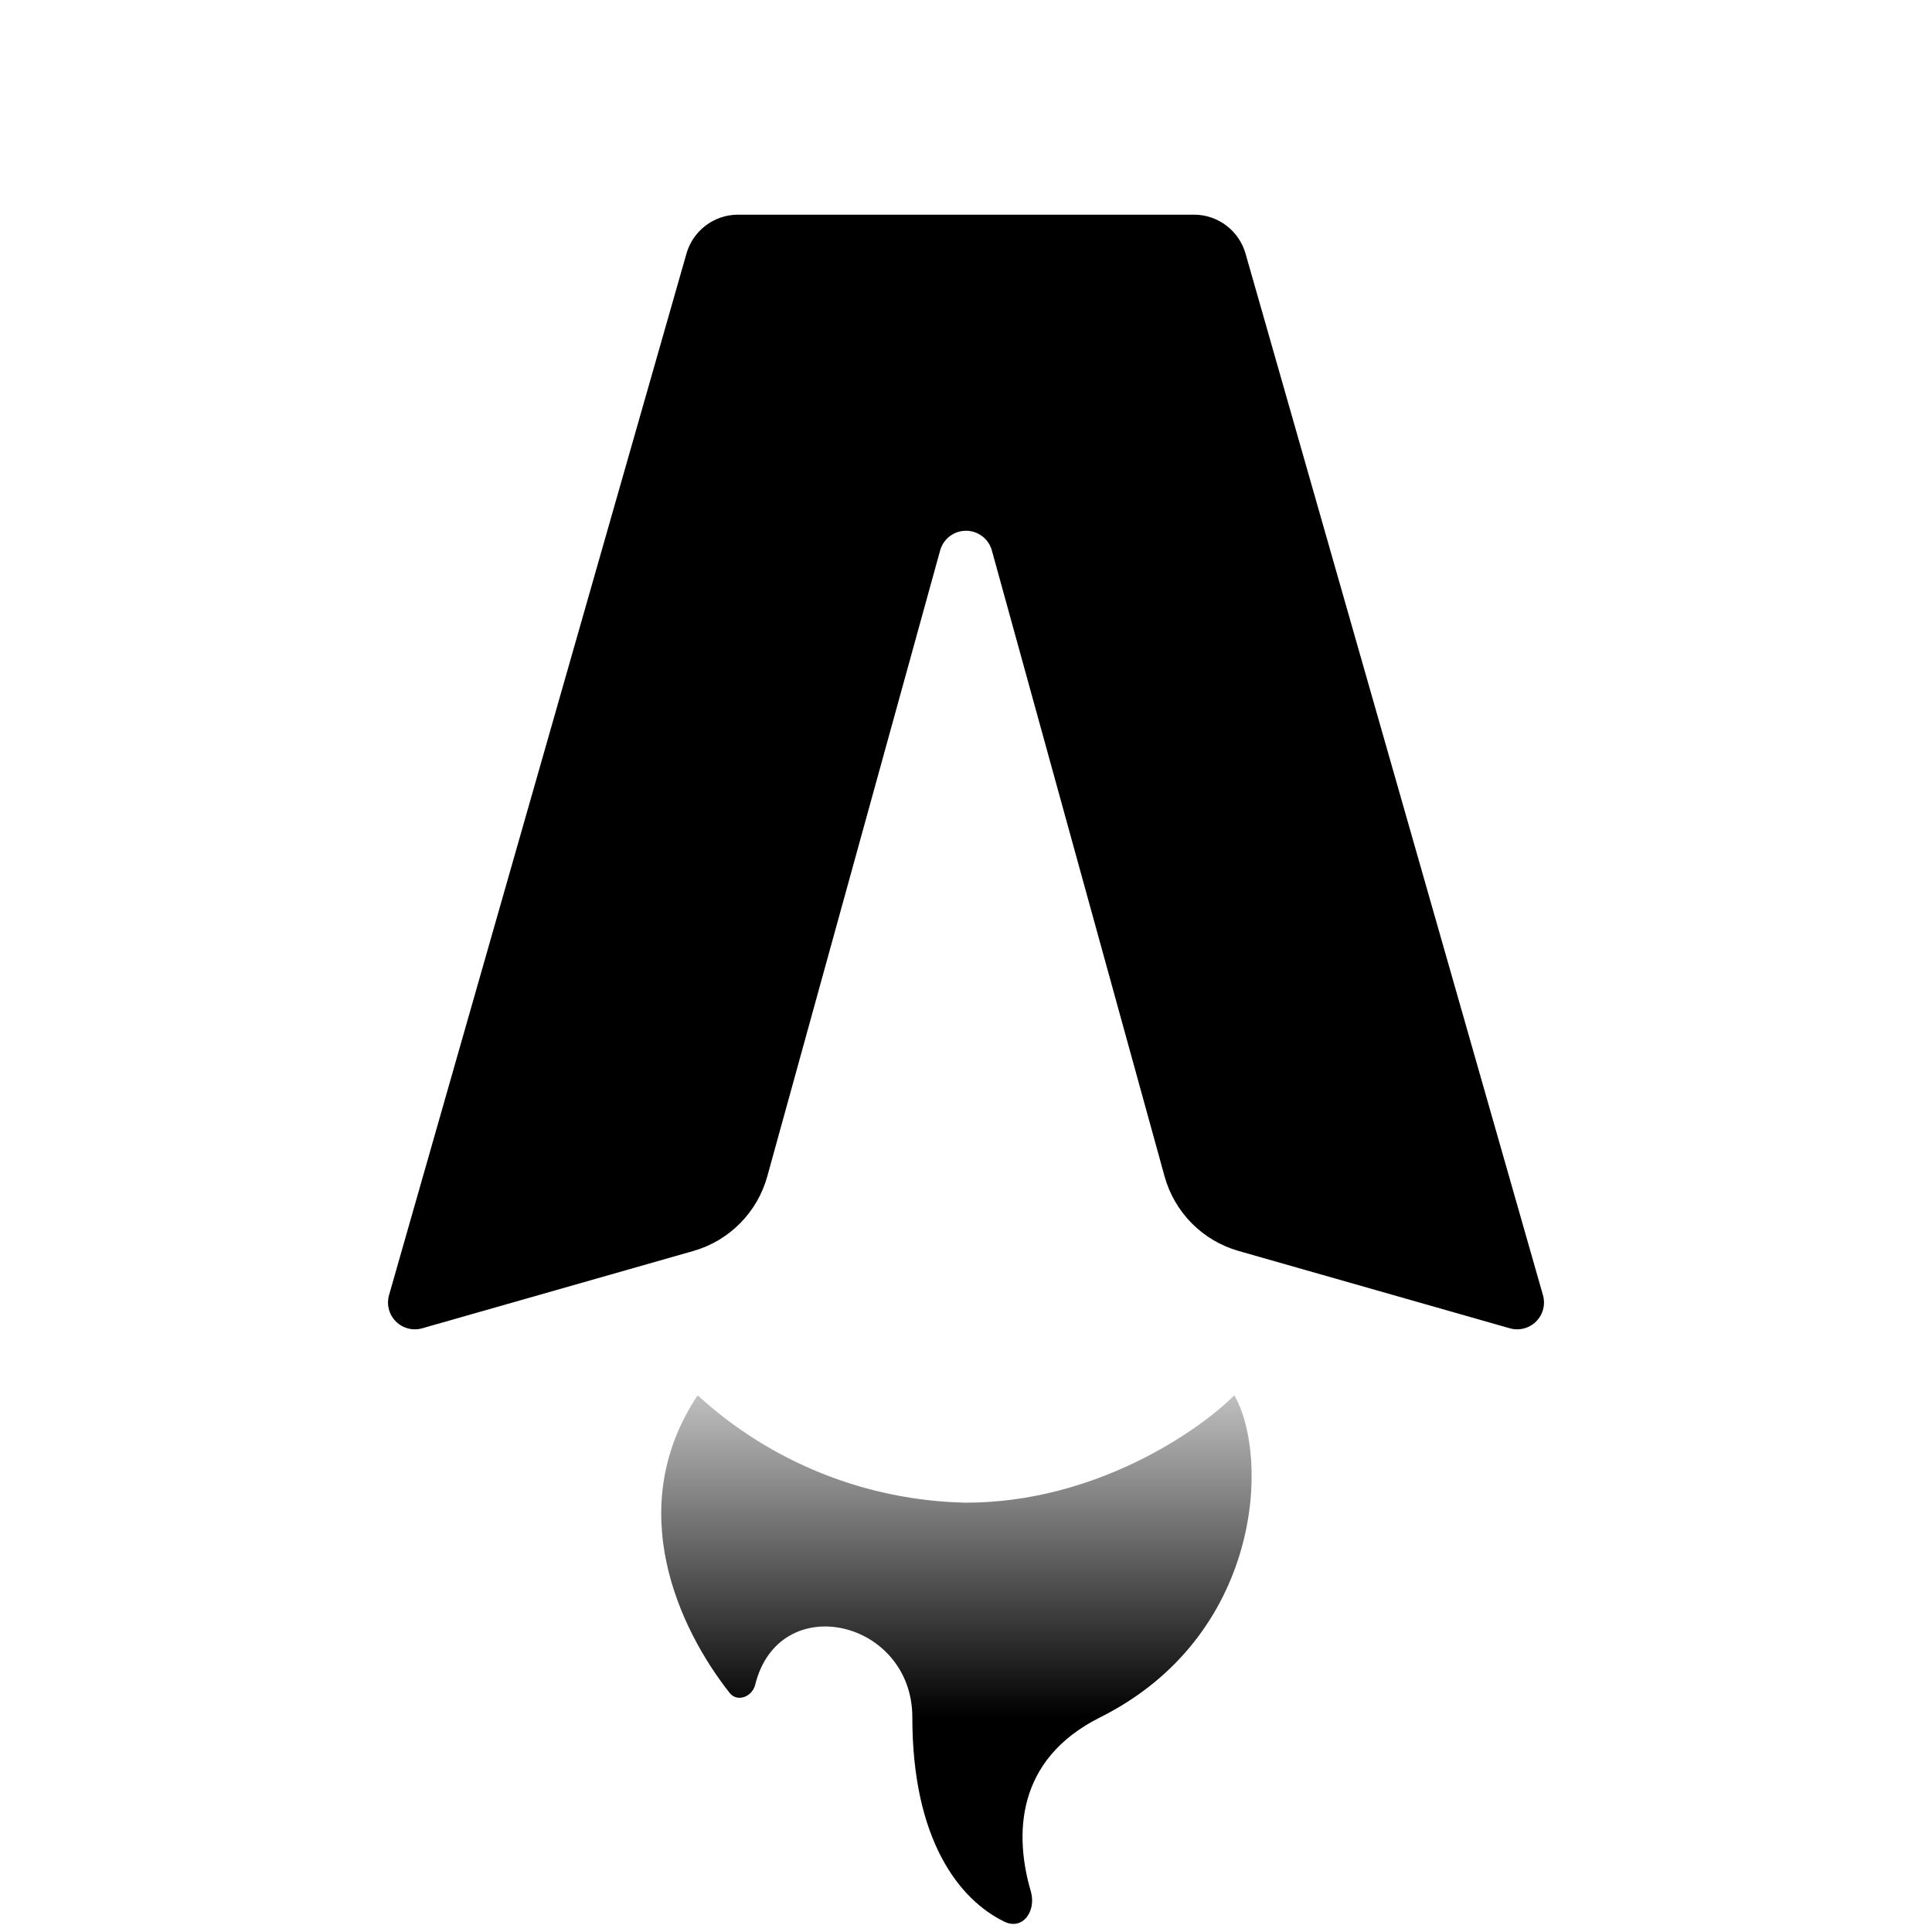
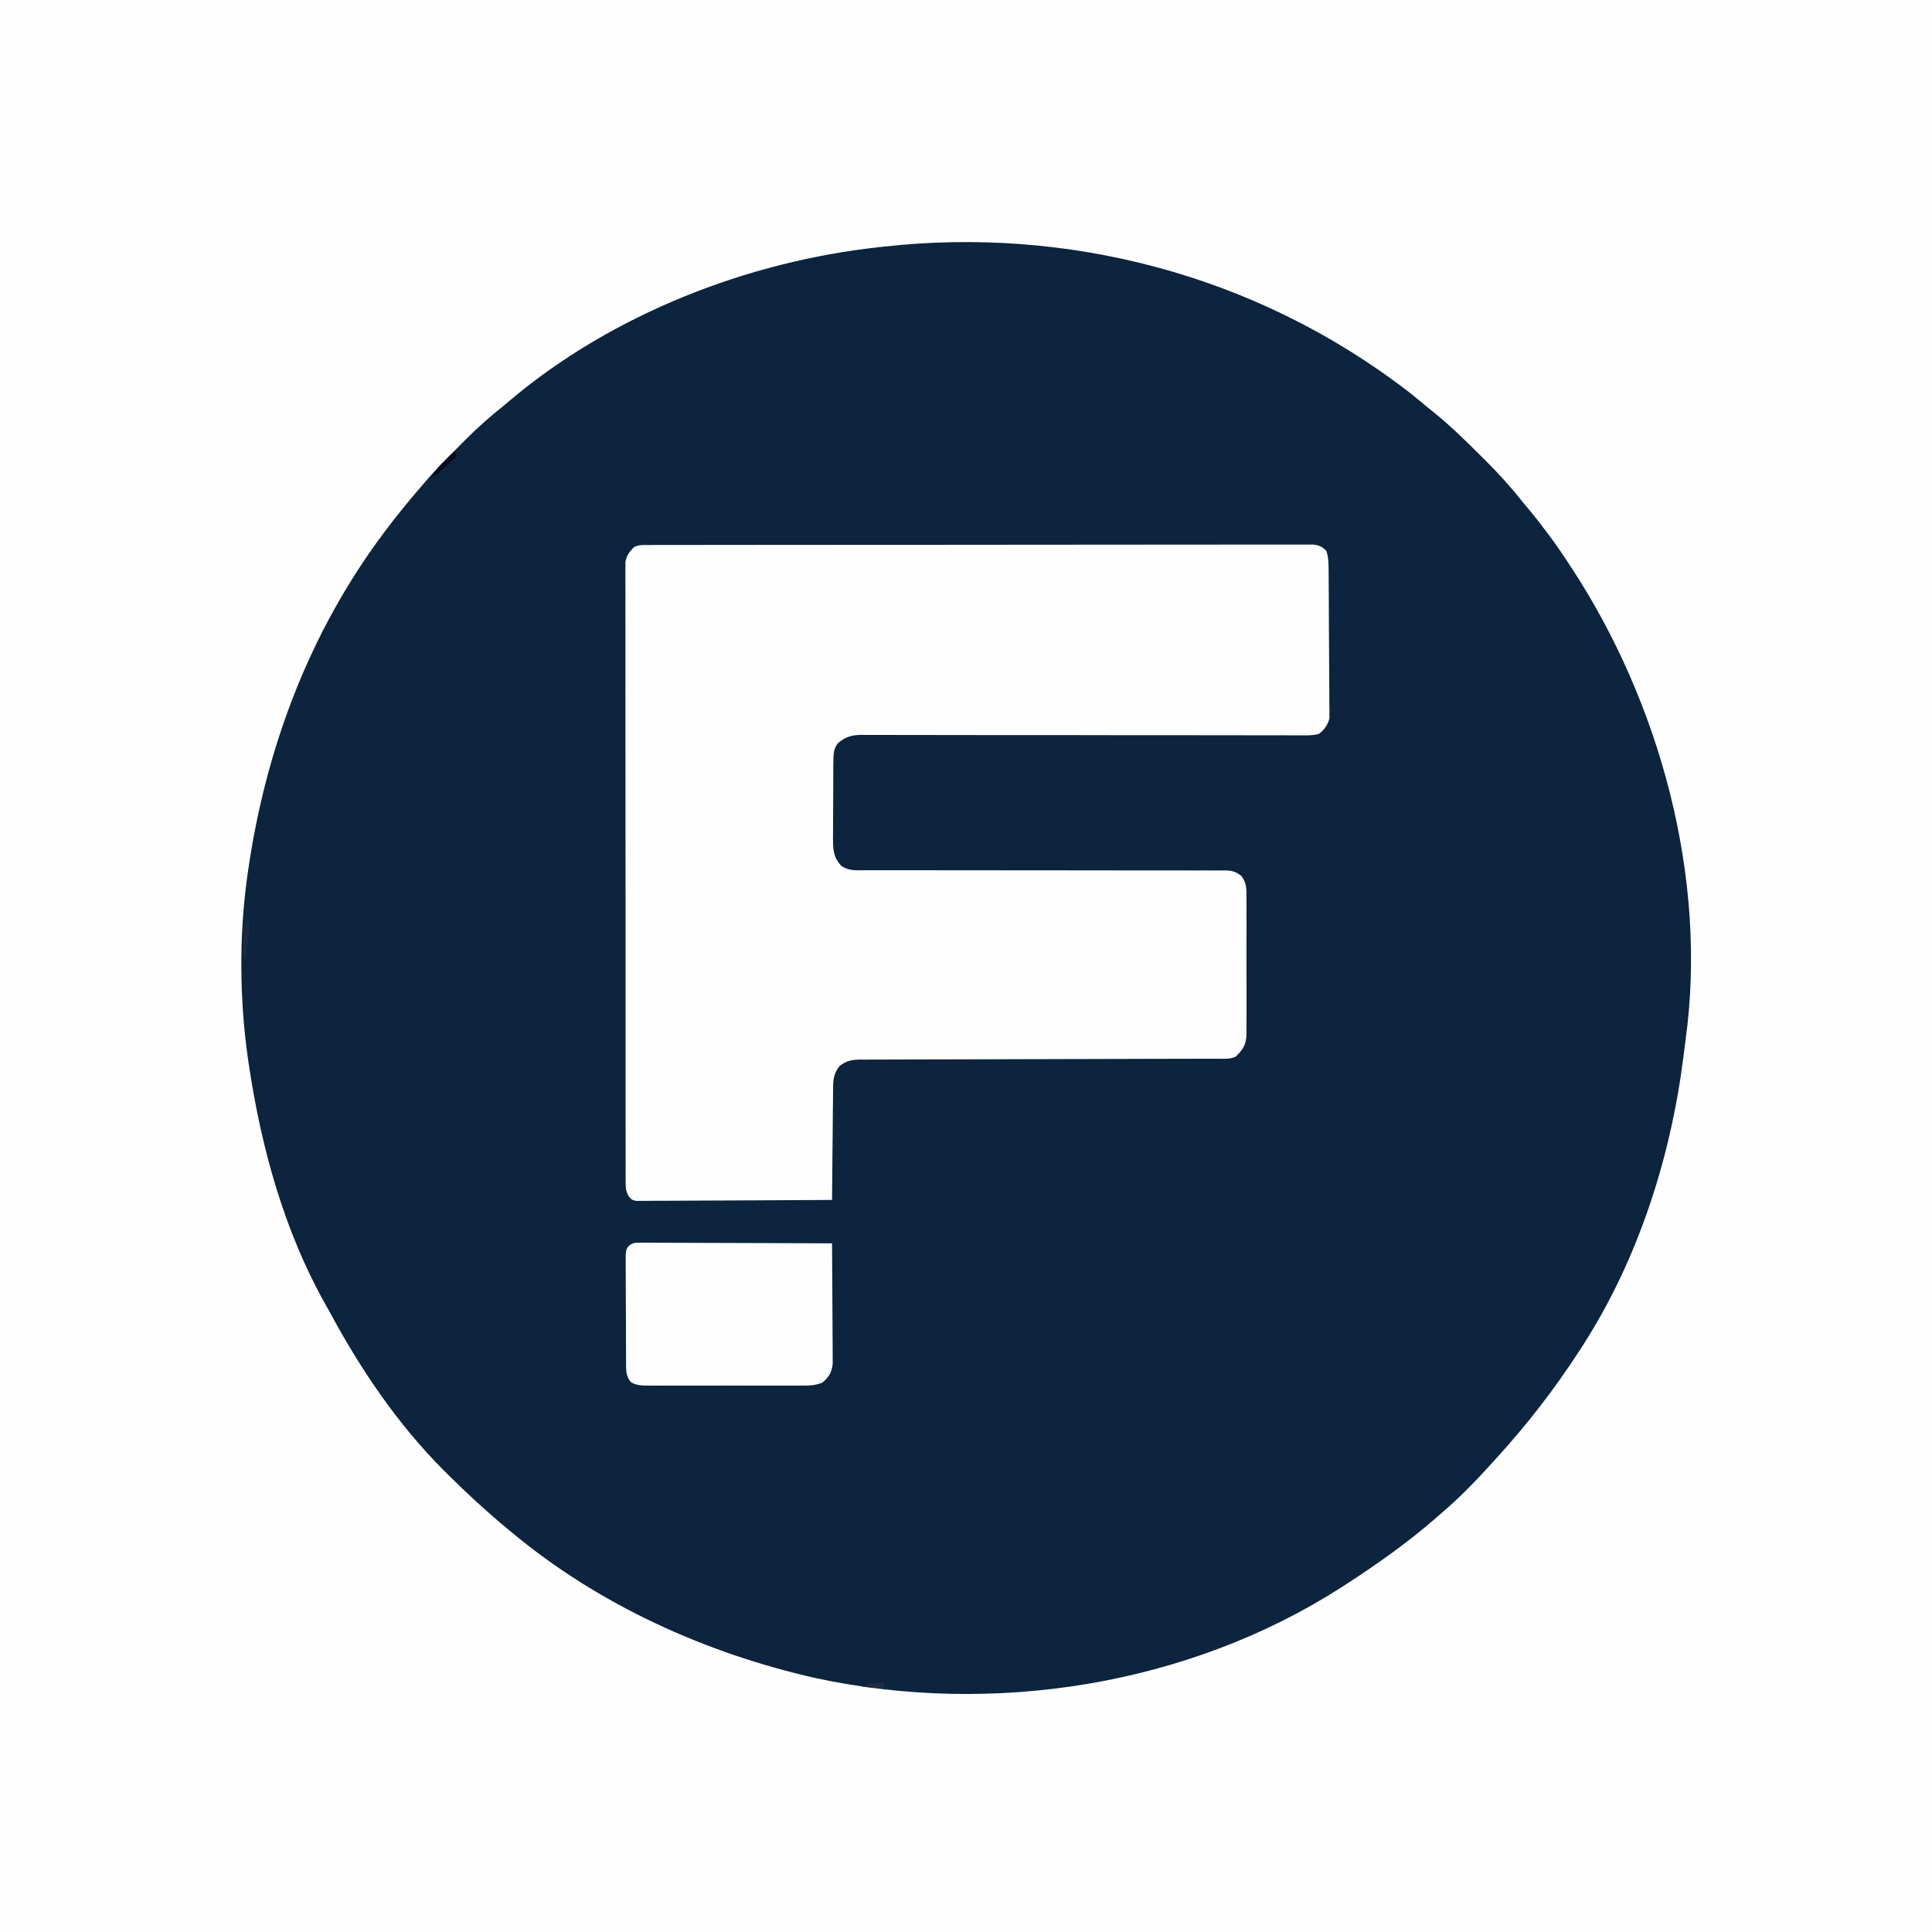
- <svg xmlns="http://www.w3.org/2000/svg" fill="none" viewBox="0 0 36 36">
-   <path fill="#000" d="M22.25 4h-8.5a1 1 0 0 0-.96.73l-5.54 19.4a.5.5 0 0 0 .62.62l5.05-1.44a2 2 0 0 0 1.38-1.4l3.22-11.66a.5.5 0 0 1 .96 0l3.22 11.67a2 2 0 0 0 1.38 1.39l5.05 1.44a.5.5 0 0 0 .62-.62l-5.54-19.4a1 1 0 0 0-.96-.73Z" />
-   <path fill="url(#gradient)" d="M18 28a7.63 7.63 0 0 1-5-2c-1.4 2.1-.35 4.35.6 5.55.14.17.41.07.47-.15.44-1.8 2.93-1.22 2.93.6 0 2.28.87 3.4 1.72 3.81.34.16.59-.2.49-.56-.31-1.05-.29-2.46 1.29-3.25 3-1.5 3.17-4.83 2.5-6-.67.67-2.6 2-5 2Z" />
-   <defs>
-     <linearGradient id="gradient" x1="16" x2="16" y1="32" y2="24" gradientUnits="userSpaceOnUse">
-       <stop stop-color="#000" />
-       <stop offset="1" stop-color="#000" stop-opacity="0" />
-     </linearGradient>
-   </defs>
-   <style>
-     @media (prefers-color-scheme:dark){:root{filter:invert(100%)}}
-   </style>
+ <svg xmlns="http://www.w3.org/2000/svg" style="display:block" viewBox="0 0 1024 1024">
+   <path d="M0 0h1024v1024H0V0Z" style="fill:#fefefe" />
+   <path d="m0 0 2.738 2.191A764.268 764.268 0 0 1 11 9l2.883 2.316c8.643 7.06 16.53 14.88 24.43 22.746l1.695 1.68C47.146 42.83 53.753 50.102 60 58c1.108 1.34 2.22 2.678 3.336 4.012A308.283 308.283 0 0 1 84 90l1.432 2.166c47.264 71.787 72.902 165.114 60.923 251.26-.41 2.98-.77 5.963-1.132 8.949C138.46 405.715 121.213 459.551 92 505l-1.593 2.481C77.121 528.032 62.497 546.939 46 565l-2.652 2.934C35.018 577.123 26.453 585.954 17 594l-3.152 2.746C-1.252 609.88-17.207 621.12-34 632l-2.117 1.372c-81.288 52.058-184.415 68.211-278.333 48.113C-373.031 668.267-429.717 642.632-476 604l-3.066-2.543c-10.697-8.924-20.875-18.318-30.747-28.144l-2.137-2.124c-24.198-24.272-43.72-53.068-59.936-83.141a339.347 339.347 0 0 0-3.09-5.525C-596.437 444.11-608.505 400.267-615 357l-.5-3.292c-4.525-31.264-4.856-65.401-.5-96.708l.473-3.407C-606.225 188.975-583.157 127.488-544 75l1.225-1.646c5.846-7.815 11.99-15.352 18.375-22.733.96-1.11 1.912-2.228 2.858-3.35 5.099-5.964 10.602-11.517 16.147-17.061 1.633-1.636 3.258-3.28 4.883-4.923C-493.996 18.737-487.25 12.743-480 7a585.798 585.798 0 0 0 3.836-3.23C-422.244-41.523-350.626-69.503-281-77l2.728-.312C-182.998-87.891-82.246-63.572 0 0Z" style="fill:#0c243e" transform="translate(747 208)" />
+   <path d="m0 0 3.815-.012 4.23.003 4.465-.009c4.103-.008 8.207-.01 12.31-.01 4.42-.002 8.84-.01 13.26-.017 9.672-.013 19.343-.02 29.015-.024L85.199-.08c16.697-.012 33.394-.023 50.09-.026h3.241l3.248-.001 6.516-.002h3.265c17.467-.004 34.933-.022 52.4-.045 17.917-.024 35.835-.036 53.752-.038 10.066 0 20.133-.006 30.199-.024 8.57-.016 17.14-.02 25.71-.013 4.375.004 8.75.003 13.125-.01 4.002-.013 8.004-.012 12.006 0 1.45.002 2.901-.001 4.352-.01 1.967-.01 3.933-.002 5.9.008l3.315-.001c3.185.423 4.542 1.127 6.81 3.373 1.264 3.795 1.171 7.369 1.192 11.324l.025 2.573c.025 2.812.041 5.624.056 8.435l.016 2.911c.026 5.084.046 10.168.06 15.252.014 4.207.042 8.413.082 12.62.05 5.08.074 10.16.082 15.241.006 1.935.021 3.87.045 5.805.032 2.71.032 5.418.025 8.128l.05 2.414-.026 2.255.01 1.938c-1.025 3.49-2.712 5.987-5.618 8.104-3.337.873-6.58.792-10.014.733l-3.081.02c-3.412.014-6.823-.015-10.235-.043-2.444.002-4.888.006-7.332.013-5.266.009-10.531 0-15.797-.025-7.62-.036-15.239-.035-22.859-.024-12.371.018-24.742.011-37.114-.013l-2.243-.005-8.998-.018c-8.255-.016-16.51-.028-24.765-.037l-2.24-.003c-12.323-.013-24.647-.01-36.971.001-7.6.007-15.2-.002-22.8-.031a3770.31 3770.31 0 0 0-17.47-.017c-2.389 0-4.778-.009-7.166-.024-3.259-.02-6.516-.016-9.774-.005l-2.873-.036c-5.73.05-8.868.763-13.268 4.514-2.173 3.063-2.26 5.707-2.29 9.408l-.039 3.277-.007 3.526-.02 3.64c-.01 2.54-.015 5.08-.014 7.62-.005 3.883-.041 7.764-.079 11.647-.006 2.468-.01 4.937-.012 7.406l-.043 3.514c.035 6.242.114 10.327 4.504 14.962 3.76 2.62 7.828 2.275 12.23 2.245l2.537.007c2.809.005 5.617-.003 8.426-.012 2.012.001 4.025.003 6.037.006 4.335.005 8.67.004 13.005-.002 6.853-.007 13.706.003 20.56.017 19.487.038 38.975.056 58.462.045 10.761-.006 21.523.005 32.284.036 6.814.019 13.628.016 20.443-.004 4.237-.007 8.474.007 12.712.027 1.966.005 3.933.002 5.9-.011 2.683-.016 5.364-.002 8.047.02l2.365-.036c3.954.067 5.807.52 8.975 2.96 2.72 3.643 2.72 6.786 2.664 11.161l.027 2.545c.022 2.769.007 5.536-.01 8.305.004 1.93.008 3.858.015 5.787.007 4.041-.004 8.082-.027 12.122-.028 5.174-.012 10.345.018 15.519.018 3.983.012 7.966 0 11.949-.004 1.907 0 3.814.012 5.72a527.06 527.06 0 0 1-.035 8.006l.03 2.376c-.109 5.708-1.59 8.218-5.677 12.212-3.133 1.567-6.474 1.143-9.913 1.138l-2.507.009c-2.787.008-5.575.01-8.362.011l-5.977.016c-4.298.01-8.596.02-12.894.026-6.794.01-13.588.03-20.382.053-19.322.062-38.644.116-57.967.149-10.665.018-21.33.047-31.995.088-5.647.02-11.294.036-16.94.039-5.312.002-10.623.018-15.934.044-1.951.007-3.902.01-5.852.006-2.661-.004-5.322.01-7.982.03l-2.346-.017c-4.495.055-7.369.642-10.949 3.408-3.014 3.838-3.386 6.812-3.432 11.627l-.031 1.953c-.03 2.115-.04 4.23-.049 6.346-.016 1.473-.035 2.945-.054 4.418-.047 3.865-.077 7.73-.103 11.595-.03 3.948-.077 7.896-.122 11.845a5931.19 5931.19 0 0 0-.209 23.216c-13.769.094-27.537.164-41.306.208-6.394.02-12.786.049-19.18.094-6.166.044-12.332.068-18.498.078-2.356.007-4.712.022-7.068.043-3.292.03-6.584.033-9.877.032l-2.97.043c-.897-.005-1.793-.01-2.716-.017l-2.36.012c-2.025-.493-2.025-.493-3.628-2.165-1.739-2.897-1.774-4.7-1.777-8.069l-.026-3.572.019-3.928a2006.564 2006.564 0 0 1-.02-15.64c.005-4.123-.007-8.245-.018-12.367-.017-8.077-.018-16.154-.012-24.231.004-6.564.002-13.127-.003-19.69l-.002-2.829-.005-5.688c-.014-17.788-.008-35.577.003-53.366.01-16.282-.003-32.564-.027-48.847-.024-16.71-.034-33.419-.027-50.129.003-9.385.001-18.77-.016-28.154-.015-7.99-.016-15.978.002-23.967.008-4.078.01-8.155-.005-12.233-.014-3.731-.01-7.462.01-11.193.006-1.993-.008-3.985-.023-5.977l.03-3.58v-3.09c.635-3.526 2.053-5.211 4.5-7.778C-5.159-.225-3.04.003 0 0Z" style="fill:#fefefe" transform="translate(343.873 288.869)" />
+   <path d="m0 0 2.715-.012L5.686.02 8.82.02c3.426.002 6.85.025 10.276.049a5397.257 5397.257 0 0 1 25.863.087c6.374.03 12.748.044 19.123.06 12.511.031 25.022.082 37.533.146.07 8.65.123 17.298.156 25.948.015 4.016.036 8.033.07 12.05.033 3.876.05 7.754.059 11.631.005 1.478.016 2.956.032 4.434.022 2.073.025 4.146.024 6.219l.02 3.573c-.523 4.56-1.99 6.98-5.466 9.933-4.106 1.719-7.802 1.63-12.212 1.6l-2.82.016c-3.07.013-6.14.004-9.21-.006-2.136.002-4.272.005-6.407.009-4.473.004-8.946-.002-13.419-.016-5.736-.017-11.471-.007-17.207.01-4.409.011-8.817.008-13.226 0-2.115-.002-4.23 0-6.345.008-2.954.007-5.908-.004-8.862-.021l-2.653.018c-3.53-.037-5.894-.065-9.046-1.743-2.956-3.304-2.624-6.793-2.65-11.015l-.028-3.974c-.005-1.433-.01-2.866-.013-4.3l-.017-4.404c-.01-3.077-.017-6.153-.02-9.23-.006-3.945-.03-7.889-.058-11.833a1614.89 1614.89 0 0 1-.026-9.095 629.116 629.116 0 0 0-.024-4.364 571.621 571.621 0 0 1-.008-6.097l-.011-3.505c.367-2.846.367-2.846 1.616-4.502C-3.929.011-2.763-.01 0 0Z" style="fill:#fefefe" transform="translate(339.385 658.64)" />
+   <path d="M0 0c.25 6.65-.26 12.57-2 19h-1V1c2-1 2-1 3-1Z" style="fill:#1a2a42" transform="translate(132 488)" />
+   <path d="m0 0 1 3a510153070.554 510153070.554 0 0 1-7.52 6.836C-9 12-9 12-12 14c1.587-3.903 4.134-6.335 7.125-9.25l2.758-2.703L0 0Z" style="fill:#020b1d" transform="translate(241 239)" />
+   <path d="m0 0 1 3-12-1C-6.784-.108-4.602-.177 0 0Z" style="fill:#212d40" transform="translate(468 892)" />
</svg>
